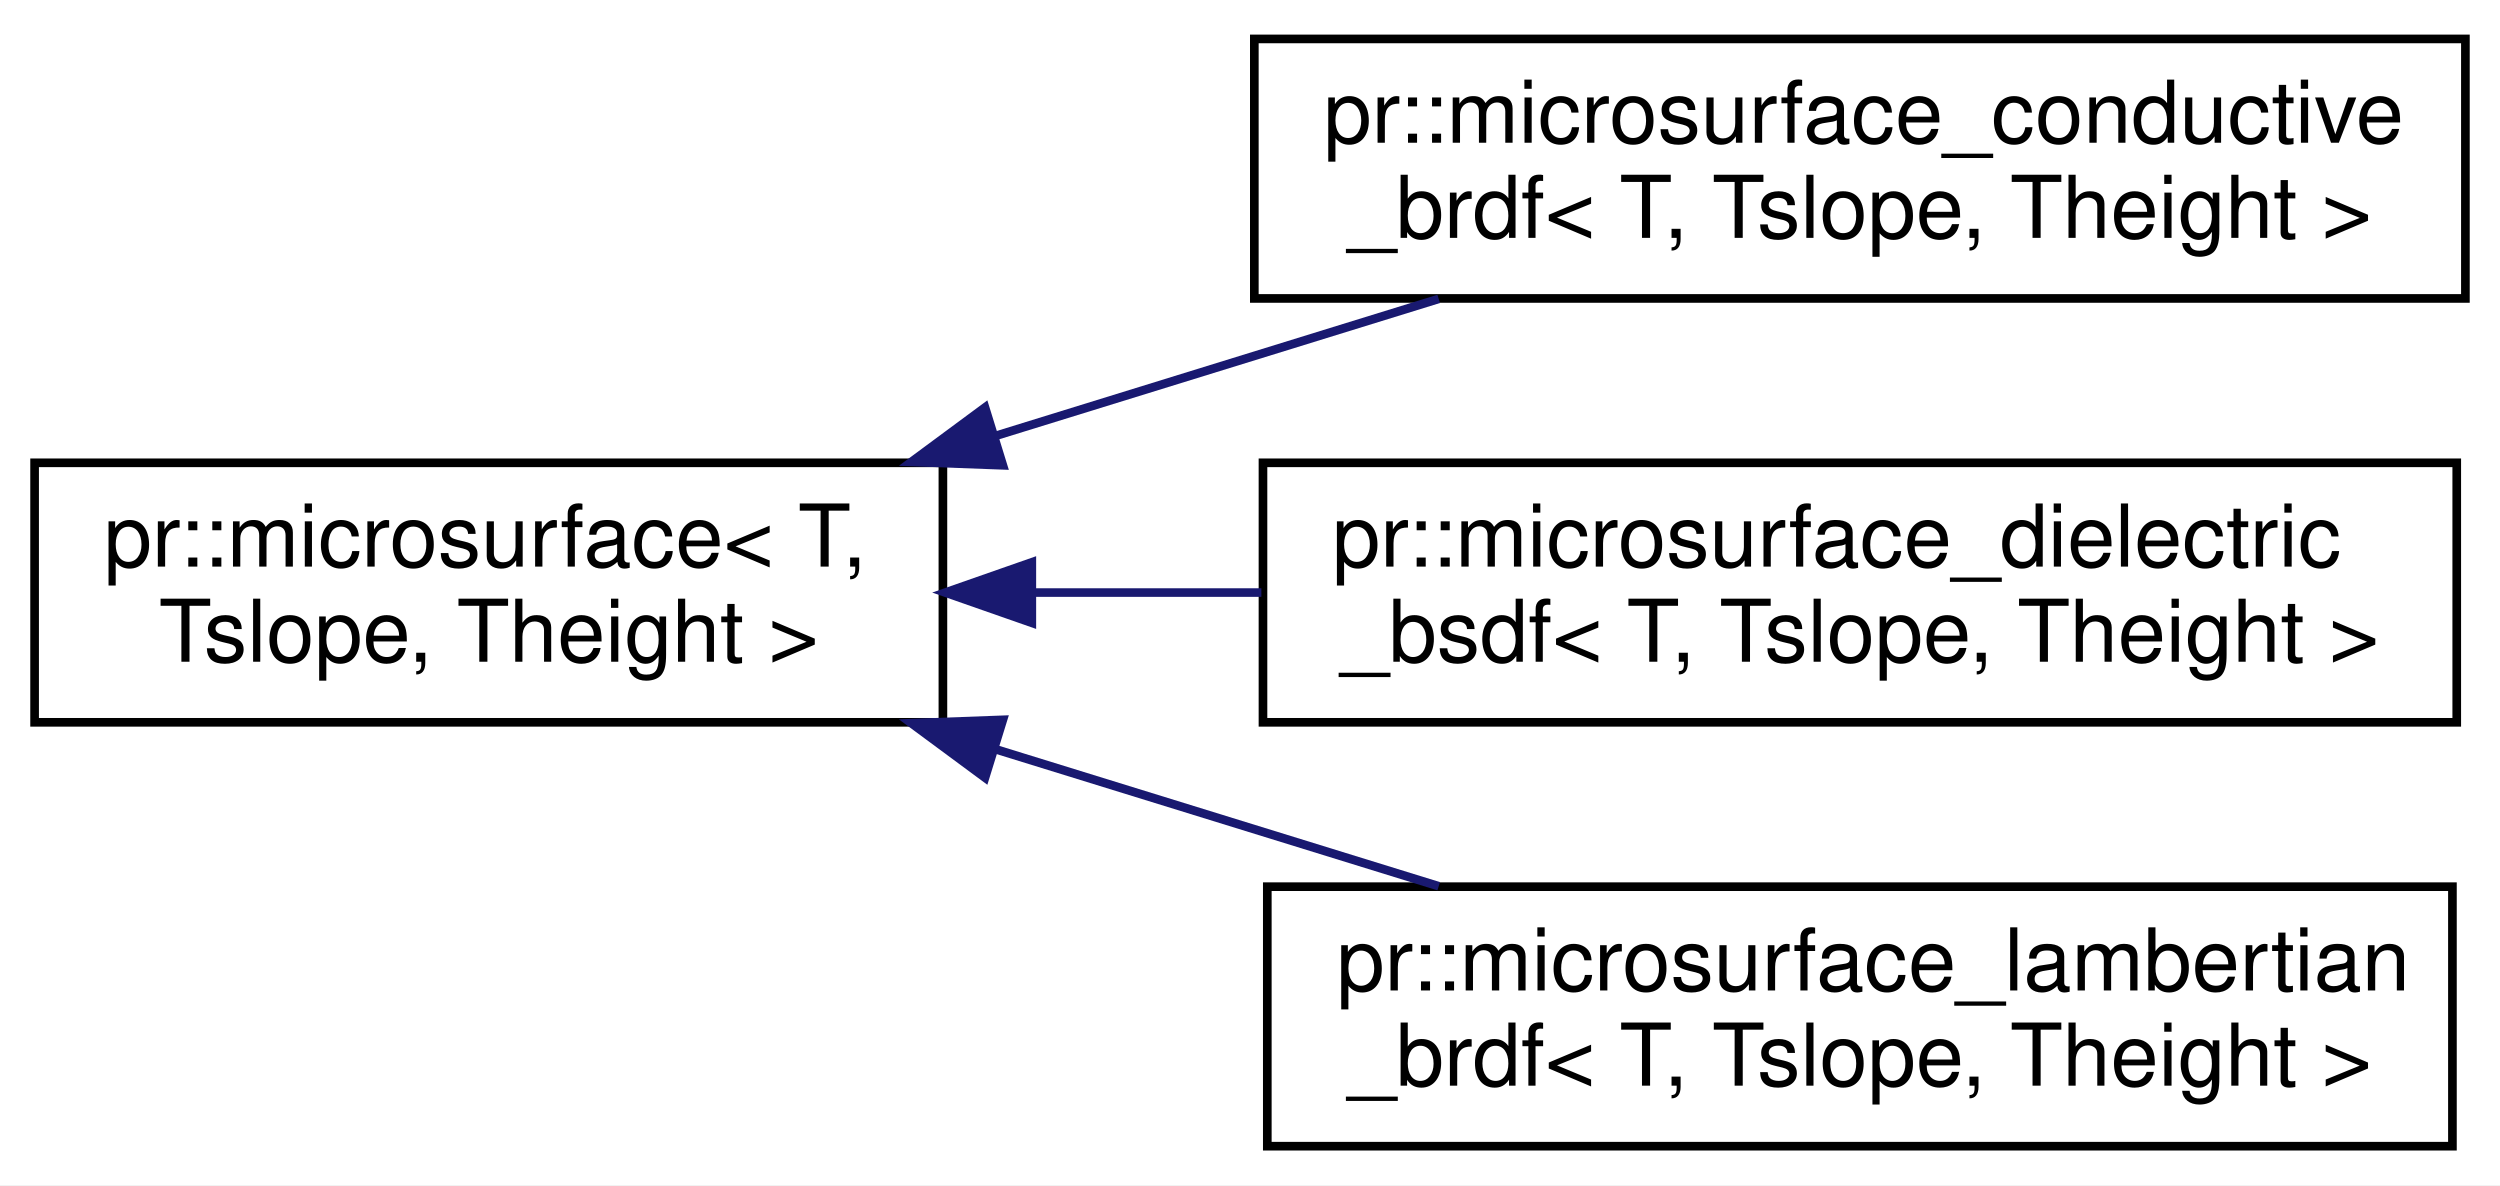
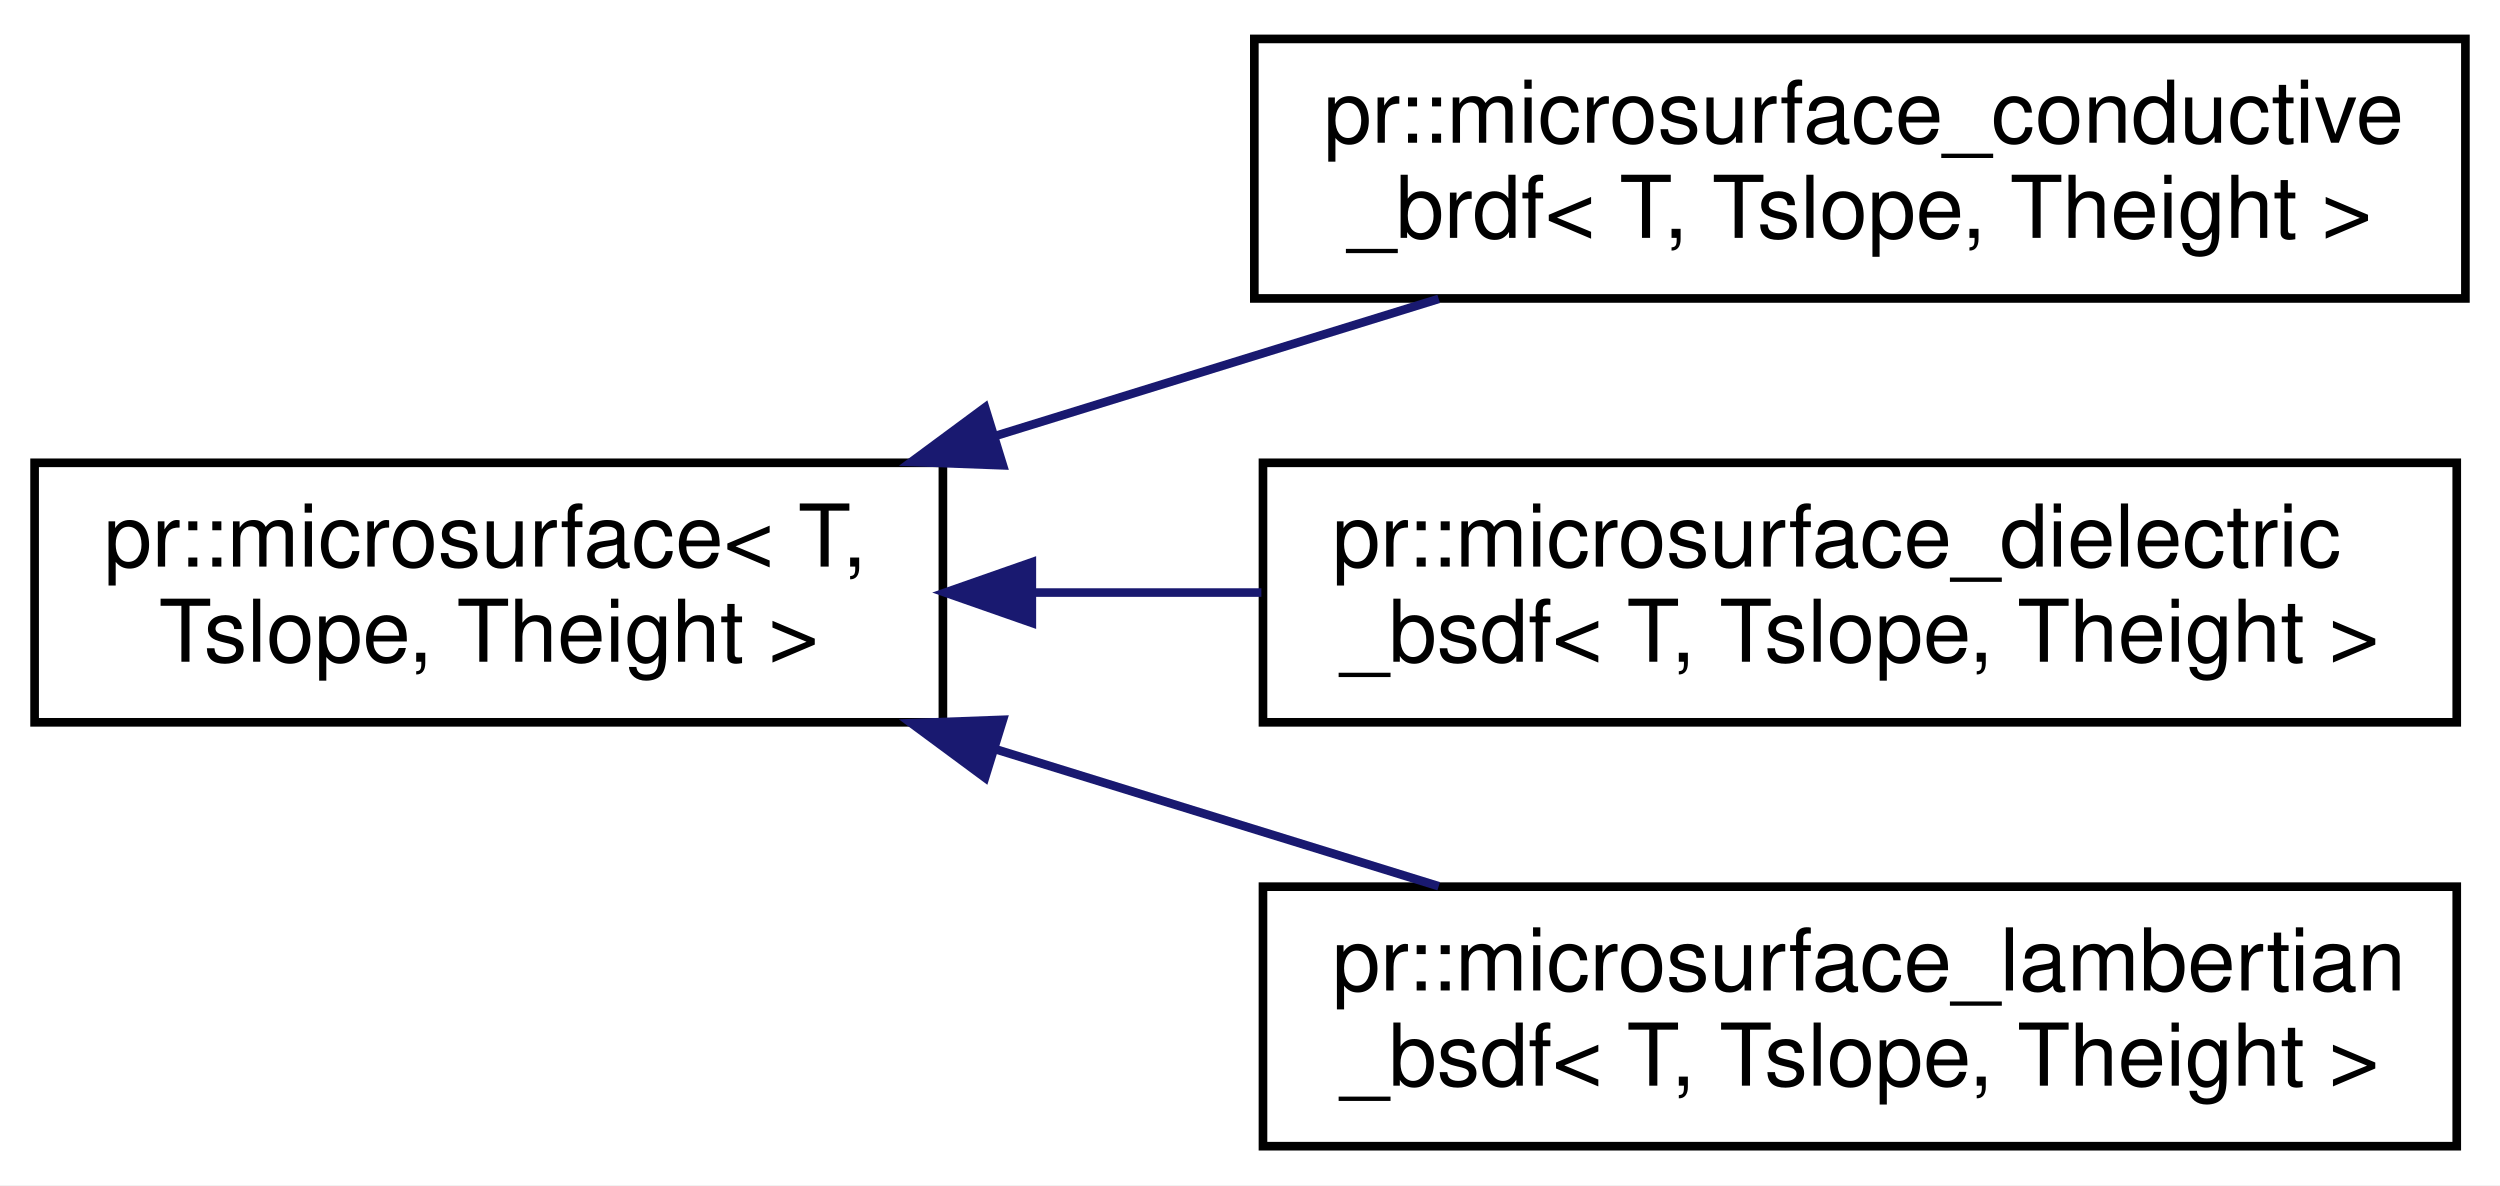
<svg xmlns="http://www.w3.org/2000/svg" xmlns:xlink="http://www.w3.org/1999/xlink" width="289pt" height="137pt" viewBox="0.00 0.00 289.00 137.00">
  <g id="graph0" class="graph" transform="scale(1 1) rotate(0) translate(4 133)">
    <polygon fill="#ffffff" stroke="transparent" points="-4,4 -4,-133 285,-133 285,4 -4,4" />
    <g id="node1" class="node">
      <g id="a_node1">
        <a xlink:href="structpr_1_1microsurface.html" target="_top" xlink:title="Microsurface. ">
          <polygon fill="#ffffff" stroke="#000000" points="0,-49.5 0,-79.5 105,-79.5 105,-49.5 0,-49.5" />
          <text text-anchor="start" x="8" y="-67.5" font-family="Helvetica,sans-Serif" font-size="10.00" fill="#000000">pr::microsurface&lt; T,</text>
          <text text-anchor="middle" x="52.5" y="-56.5" font-family="Helvetica,sans-Serif" font-size="10.00" fill="#000000"> Tslope, Theight &gt;</text>
        </a>
      </g>
    </g>
    <g id="node2" class="node">
      <g id="a_node2">
        <a xlink:href="structpr_1_1microsurface__conductive__brdf.html" target="_top" xlink:title="Microsurface conductive BRDF. ">
          <polygon fill="#ffffff" stroke="#000000" points="141,-98.5 141,-128.5 281,-128.5 281,-98.5 141,-98.5" />
          <text text-anchor="start" x="149" y="-116.5" font-family="Helvetica,sans-Serif" font-size="10.00" fill="#000000">pr::microsurface_conductive</text>
          <text text-anchor="middle" x="211" y="-105.5" font-family="Helvetica,sans-Serif" font-size="10.00" fill="#000000">_brdf&lt; T, Tslope, Theight &gt;</text>
        </a>
      </g>
    </g>
    <g id="edge1" class="edge">
      <path fill="none" stroke="#191970" d="M111.09,-82.613C127.94,-87.822 146.13,-93.446 162.313,-98.448" />
      <polygon fill="#191970" stroke="#191970" points="111.936,-79.211 101.349,-79.601 109.869,-85.899 111.936,-79.211" />
    </g>
    <g id="node3" class="node">
      <g id="a_node3">
        <a xlink:href="structpr_1_1microsurface__dielectric__bsdf.html" target="_top" xlink:title="Microsurface dielectric BSDF. ">
          <polygon fill="#ffffff" stroke="#000000" points="142,-49.5 142,-79.5 280,-79.5 280,-49.5 142,-49.5" />
          <text text-anchor="start" x="150" y="-67.5" font-family="Helvetica,sans-Serif" font-size="10.00" fill="#000000">pr::microsurface_dielectric</text>
          <text text-anchor="middle" x="211" y="-56.5" font-family="Helvetica,sans-Serif" font-size="10.00" fill="#000000">_bsdf&lt; T, Tslope, Theight &gt;</text>
        </a>
      </g>
    </g>
    <g id="edge2" class="edge">
      <path fill="none" stroke="#191970" d="M115.336,-64.5C124.034,-64.5 133.009,-64.5 141.815,-64.5" />
      <polygon fill="#191970" stroke="#191970" points="115.278,-61 105.278,-64.5 115.278,-68 115.278,-61" />
    </g>
    <g id="node4" class="node">
      <g id="a_node4">
-         <a xlink:href="structpr_1_1microsurface__lambertian__brdf.html" target="_top" xlink:title="Microsurface Lambertian BRDF. ">
-           <polygon fill="#ffffff" stroke="#000000" points="142.5,-.5 142.5,-30.5 279.5,-30.5 279.5,-.5 142.5,-.5" />
-           <text text-anchor="start" x="150.5" y="-18.5" font-family="Helvetica,sans-Serif" font-size="10.00" fill="#000000">pr::microsurface_lambertian</text>
-           <text text-anchor="middle" x="211" y="-7.5" font-family="Helvetica,sans-Serif" font-size="10.00" fill="#000000">_brdf&lt; T, Tslope, Theight &gt;</text>
+         <a xlink:href="structpr_1_1microsurface__lambertian__bsdf.html" target="_top" xlink:title="Microsurface Lambertian BSDF. ">
+           <polygon fill="#ffffff" stroke="#000000" points="142,-.5 142,-30.5 280,-30.5 280,-.5 142,-.5" />
+           <text text-anchor="start" x="150" y="-18.5" font-family="Helvetica,sans-Serif" font-size="10.00" fill="#000000">pr::microsurface_lambertian</text>
+           <text text-anchor="middle" x="211" y="-7.5" font-family="Helvetica,sans-Serif" font-size="10.00" fill="#000000">_bsdf&lt; T, Tslope, Theight &gt;</text>
        </a>
      </g>
    </g>
    <g id="edge3" class="edge">
      <path fill="none" stroke="#191970" d="M111.09,-46.387C127.94,-41.178 146.13,-35.554 162.313,-30.552" />
      <polygon fill="#191970" stroke="#191970" points="109.869,-43.101 101.349,-49.399 111.936,-49.789 109.869,-43.101" />
    </g>
  </g>
</svg>
